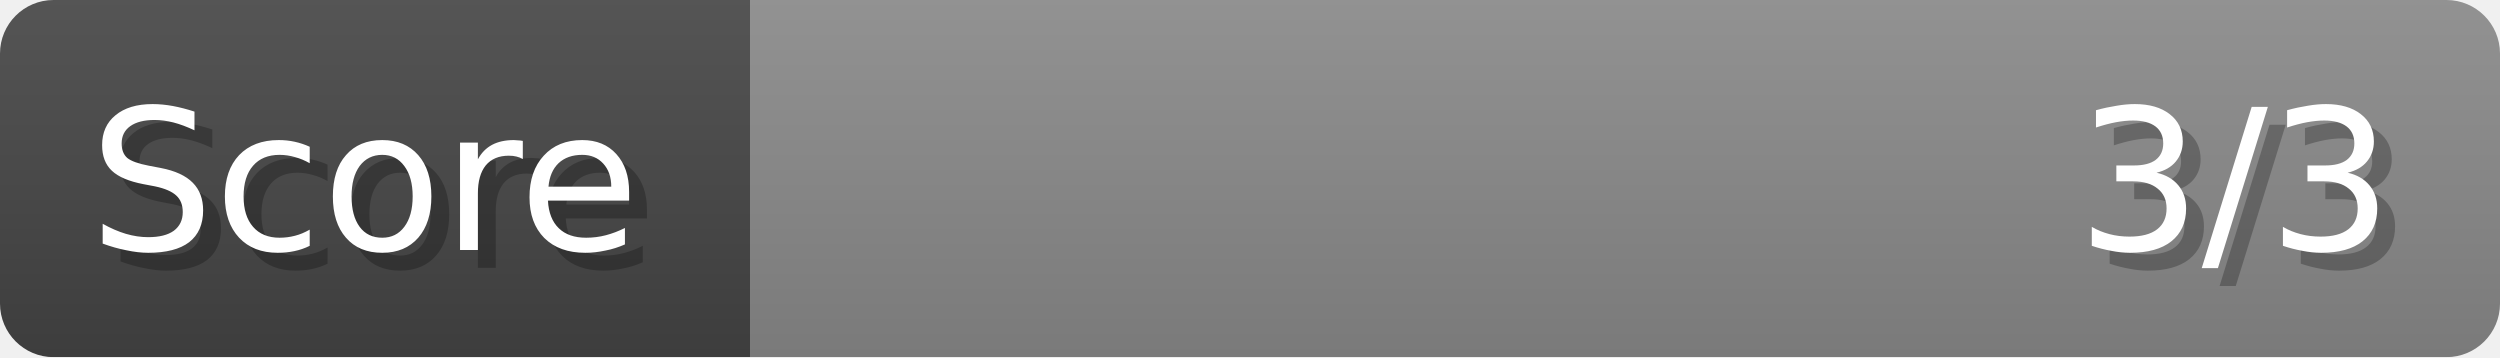
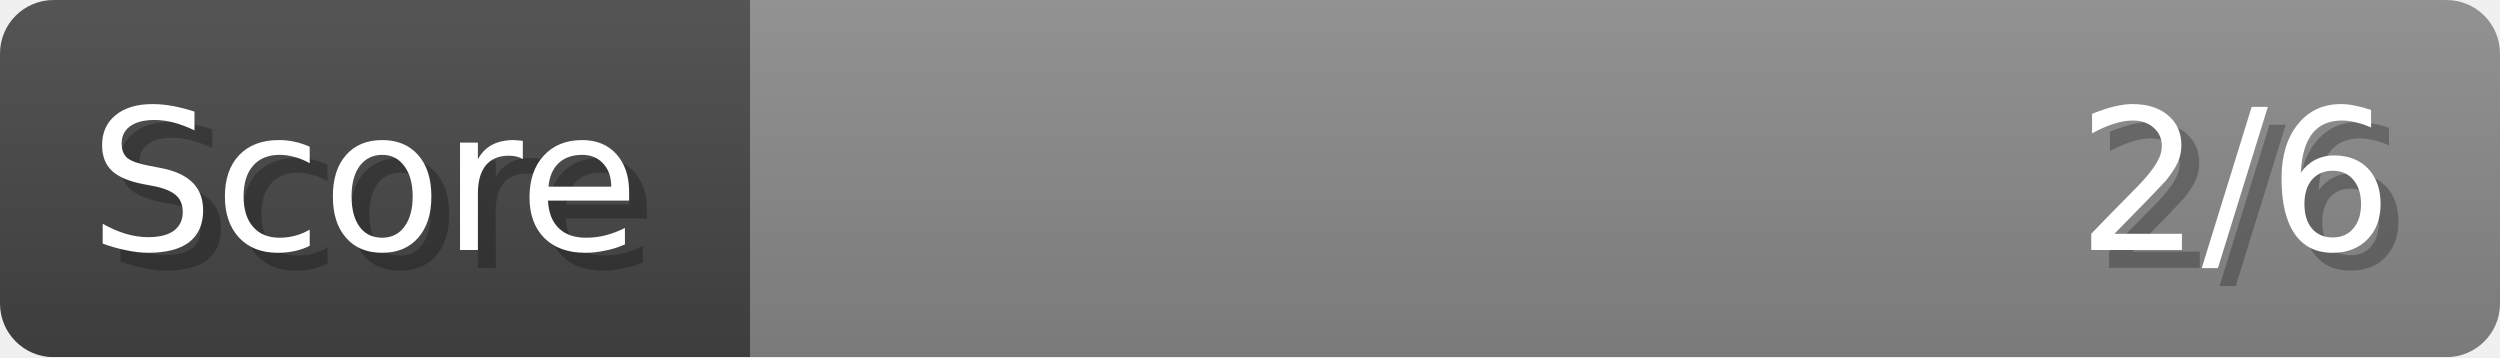
- <svg xmlns="http://www.w3.org/2000/svg" width="140px" height="20px" role="img" aria-label="Score: 3/3">
+ <svg xmlns="http://www.w3.org/2000/svg" width="140px" height="20px" role="img" aria-label="Score: 2/6">
  <linearGradient id="a" x2="0" y2="100%">
    <stop offset="0" stop-opacity=".1" stop-color="#EEE" />
    <stop offset="1" stop-opacity=".1" />
  </linearGradient>
  <mask id="m">
    <rect width="100%" height="100%" rx="3" fill="#FFF" />
  </mask>
  <g mask="url(#m)">
    <rect x="0" y="0" width="42" height="20" fill="#444" />
    <svg x="42" y="0" width="98" height="20">
      <rect width="100%" height="100%" fill="#888888" />
      <rect width="0%" height="100%" fill="#33CC11" transform="">
-         <animate attributeName="width" begin="0.5s" dur="600ms" from="0%" to="100%" repeatCount="1" fill="freeze" calcMode="spline" keyTimes="0; 1" keySplines="0.3, 0.61, 0.355, 1" />
+         <animate attributeName="width" begin="0.5s" dur="600ms" from="0%" to="33%" repeatCount="1" fill="freeze" calcMode="spline" keyTimes="0; 1" keySplines="0.3, 0.61, 0.355, 1" />
      </rect>
    </svg>
    <rect width="140" height="20" fill="url(#a)" />
  </g>
  <g aria-hidden="true" font-size="11" font-family="Verdana, DejaVu Sans, sans-serif" fill="#FFFFFF">
    <text x="6" y="15" fill="#000" opacity="0.25">Score</text>
    <text x="5" y="14">Score</text>
-     <text x="135" y="15" fill="#000" opacity="0.25" text-anchor="end">3/3</text>
-     <text x="134" y="14" text-anchor="end">3/3</text>
+     <text x="135" y="15" fill="#000" opacity="0.25" text-anchor="end">2/6</text>
+     <text x="134" y="14" text-anchor="end">2/6</text>
  </g>
</svg>
